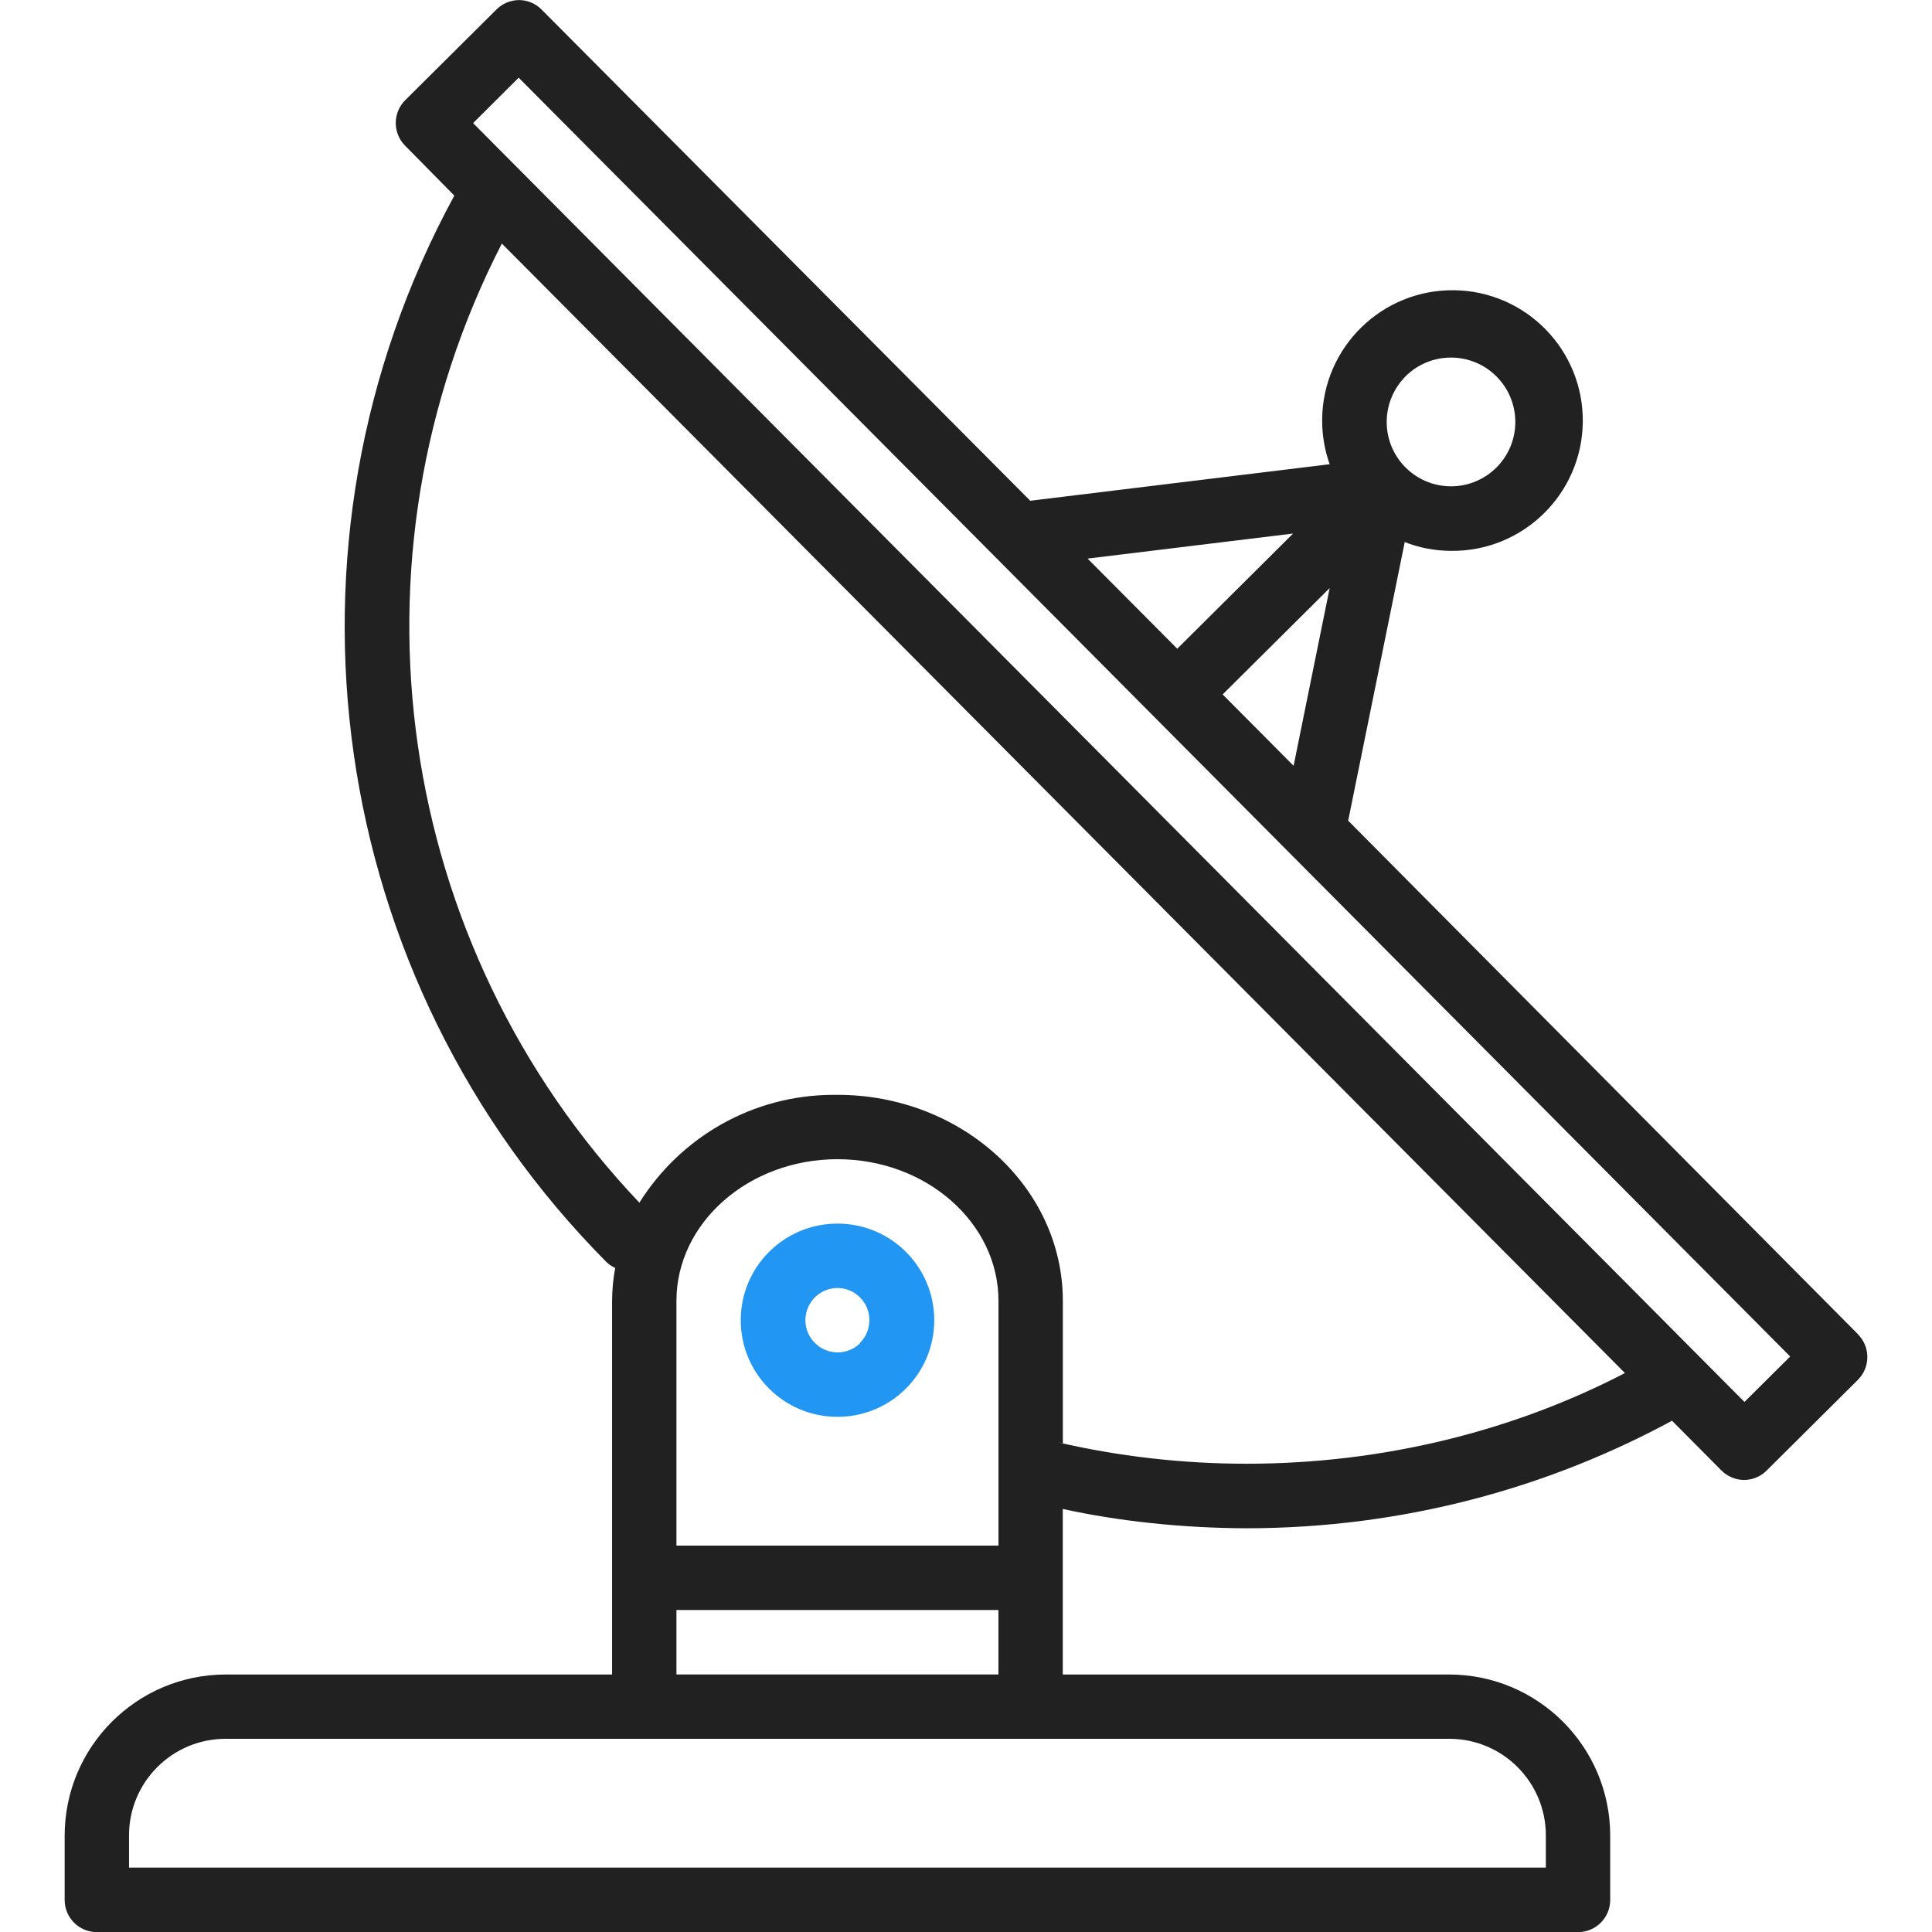
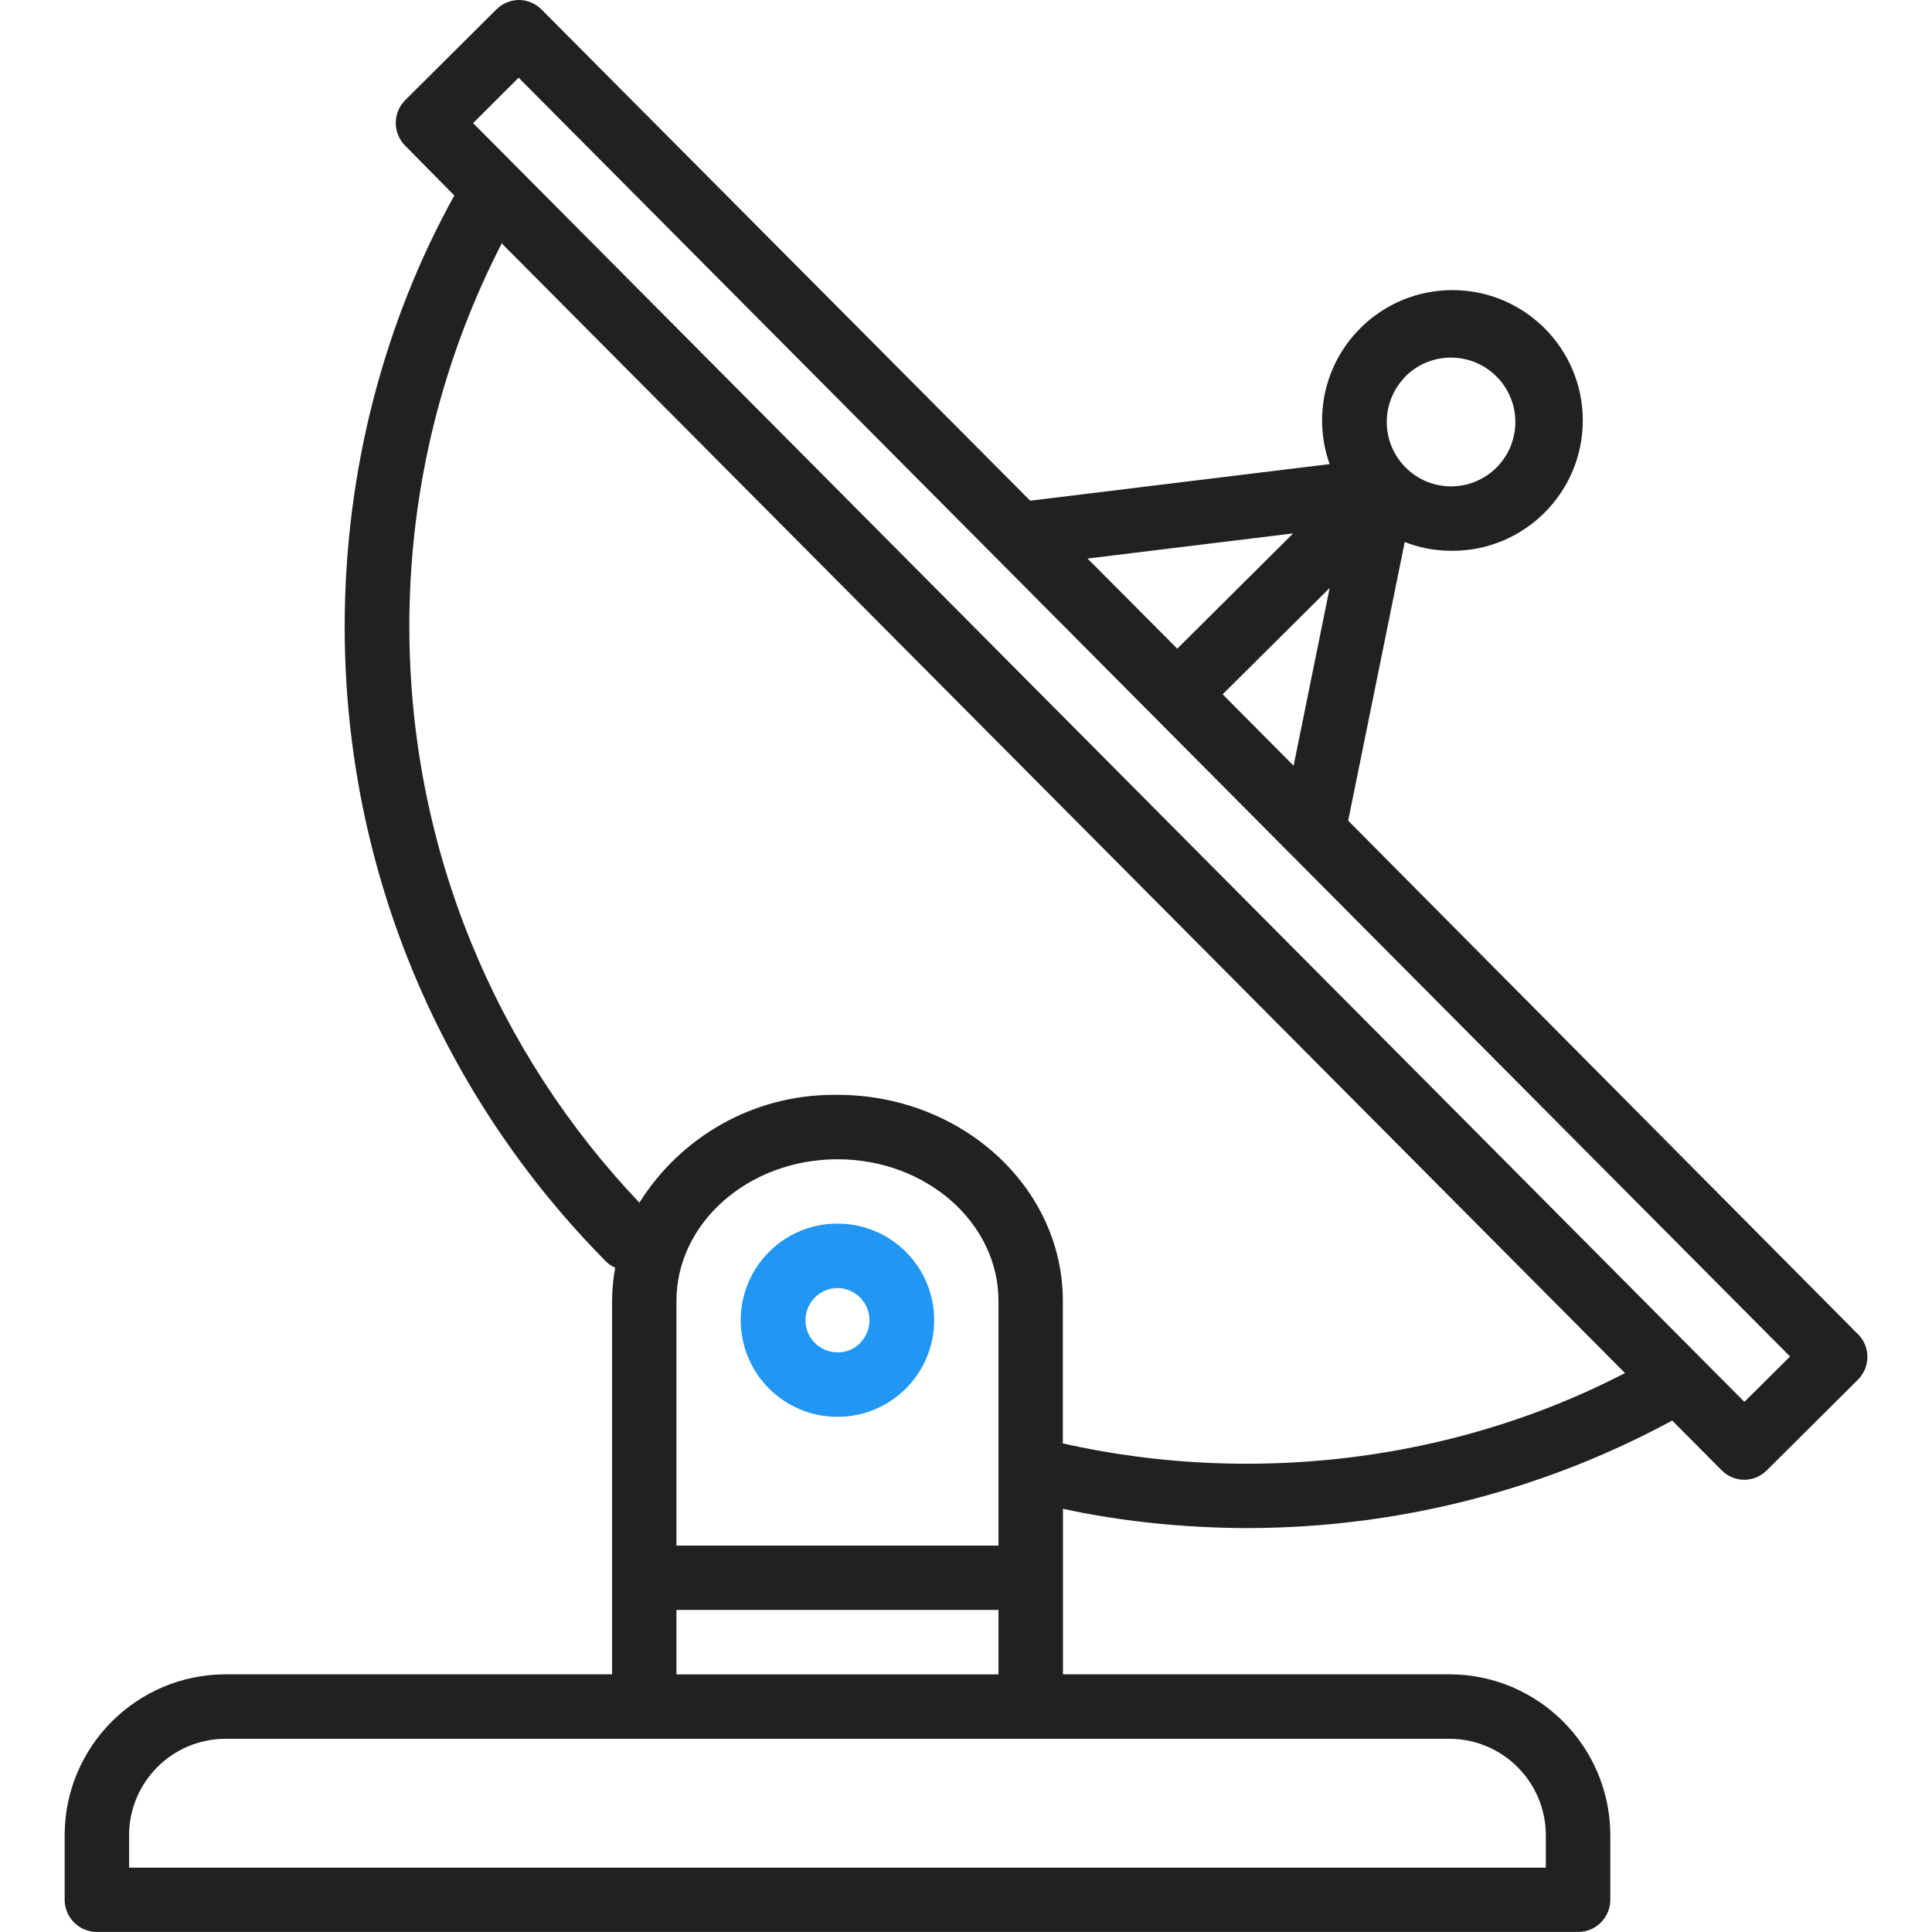
<svg xmlns="http://www.w3.org/2000/svg" version="1.1" width="32" height="32" viewBox="0 0 32 32">
-   <path fill="#212121" d="M30.773 22.098l-8.443-8.505 0.937-4.615c0.225 0.090 0.485 0.144 0.758 0.146h0.007c1.192 0.014 2.17-0.941 2.184-2.133s-0.941-2.17-2.133-2.184c-1.192-0.014-2.17 0.941-2.184 2.133-0 0.008-0 0.017-0 0.026 0 0.259 0.046 0.508 0.13 0.738l-0.005-0.015-4.96 0.605-8.091-8.133c-0.096-0.098-0.229-0.159-0.376-0.16h-0c-0.146 0.001-0.278 0.060-0.373 0.155l-1.513 1.504c-0.208 0.208-0.208 0.546 0 0.754l0.814 0.826c-3.153 5.798-2.129 12.978 2.519 17.663 0.043 0.041 0.092 0.074 0.146 0.098-0.032 0.164-0.051 0.353-0.052 0.546v6.188h-6.4c-1.472 0.002-2.665 1.195-2.667 2.667v1.067c0 0.295 0.239 0.533 0.533 0.533h24.533c0.295 0 0.533-0.239 0.533-0.533v-1.067c-0.002-1.472-1.195-2.665-2.667-2.667h-6.4v-2.742c0.915 0.201 1.968 0.317 3.047 0.32h0.002c2.58-0.003 5.005-0.663 7.117-1.822l-0.077 0.039 0.818 0.823c0.099 0.101 0.235 0.159 0.377 0.16 0.146-0.001 0.278-0.060 0.373-0.155l1.513-1.504c0.208-0.208 0.208-0.546 0-0.754zM23.28 6.233c0.418-0.415 1.093-0.414 1.508 0.004s0.414 1.093-0.004 1.508c-0.193 0.192-0.459 0.31-0.752 0.31-0 0-0 0-0 0h-0.003c-0.589-0.003-1.064-0.483-1.061-1.072 0.002-0.294 0.122-0.559 0.314-0.751l0-0h-0.002zM22.024 9.738l-0.598 2.946-1.175-1.182 1.774-1.763zM21.419 8.836l-1.92 1.909-1.485-1.493 3.405-0.415zM24.004 28.8c0.884 0 1.6 0.716 1.6 1.6v0.533h-23.467v-0.533c0-0.884 0.716-1.6 1.6-1.6h20.267zM16.537 26.667v1.067h-5.333v-1.067h5.333zM11.204 25.6v-4.053c0-1.294 1.196-2.347 2.667-2.347s2.667 1.053 2.667 2.347v4.053h-5.333zM17.604 23.904v-2.357c0-1.882-1.675-3.413-3.733-3.413-0.017-0-0.038-0-0.058-0-1.353 0-2.54 0.707-3.213 1.771l-0.009 0.016c-4.058-4.274-4.971-10.645-2.279-15.887l18.602 18.708c-1.823 0.947-3.98 1.502-6.266 1.502-1.079 0-2.128-0.124-3.136-0.357l0.093 0.018zM28.893 23.22l-21.057-21.181 0.755-0.752 7.935 7.98c0.004 0 0.006 0.007 0.010 0.010l13.115 13.191-0.757 0.752z" />
-   <path fill="#2196f3" d="M13.876 20.267h-0.005c-0.884-0.001-1.601 0.714-1.602 1.598s0.714 1.601 1.598 1.602h0.005c0.884 0.001 1.601-0.714 1.602-1.598s-0.714-1.601-1.598-1.602zM14.249 22.245c-0.096 0.096-0.229 0.155-0.376 0.155-0.001 0-0.001 0-0.002 0h0c-0.295-0.002-0.532-0.242-0.531-0.536 0.002-0.292 0.238-0.529 0.53-0.531h0c0.295 0.002 0.532 0.241 0.53 0.536-0.001 0.147-0.061 0.279-0.157 0.375l-0 0h0.005z" />
+   <path fill="#212121" d="M30.773 22.098l-8.443-8.505 0.937-4.616c0.225 0.090 0.485 0.144 0.758 0.146h0.007c0.008 0 0.017 0 0.025 0 1.192 0 2.159-0.967 2.159-2.159s-0.967-2.159-2.159-2.159c-1.184 0-2.145 0.952-2.159 2.132v0.001c-0 0.008-0 0.016-0 0.025 0 0.259 0.046 0.508 0.13 0.739l-0.005-0.015-4.96 0.606-8.091-8.133c-0.096-0.098-0.229-0.159-0.376-0.16h-0c-0.146 0.001-0.278 0.060-0.373 0.155l-1.512 1.504c-0.096 0.097-0.156 0.23-0.156 0.377s0.060 0.281 0.156 0.377v0l0.814 0.825c-1.143 2.062-1.816 4.522-1.816 7.139 0 4.106 1.656 7.824 4.336 10.525l-0.001-0.001c0.043 0.041 0.092 0.074 0.146 0.097-0.032 0.164-0.051 0.353-0.052 0.546v6.188h-6.4c-1.472 0.001-2.666 1.194-2.667 2.666v1.067c0 0.295 0.239 0.534 0.534 0.534h24.534c0.294 0 0.533-0.239 0.533-0.534v-1.067c-0.002-1.472-1.195-2.665-2.666-2.666h-6.4v-2.742c0.915 0.201 1.968 0.317 3.047 0.32h0.002c2.58-0.003 5.005-0.663 7.117-1.822l-0.077 0.039 0.818 0.823c0.099 0.101 0.235 0.159 0.376 0.16 0.146-0.001 0.278-0.060 0.373-0.155l1.512-1.504c0.096-0.097 0.156-0.23 0.156-0.377s-0.060-0.281-0.156-0.377v0zM23.28 6.233c0.193-0.192 0.459-0.31 0.752-0.31 0.589 0 1.067 0.478 1.067 1.067 0 0.296-0.12 0.563-0.314 0.756l-0 0c-0.193 0.192-0.459 0.31-0.752 0.31-0 0-0 0-0 0h-0.003c-0.586-0.003-1.061-0.48-1.061-1.066 0-0.002 0-0.004 0-0.006v0c0.002-0.293 0.121-0.559 0.314-0.751l0-0h-0.002zM22.024 9.737l-0.598 2.946-1.175-1.183 1.774-1.763zM21.419 8.835l-1.92 1.909-1.486-1.493 3.406-0.416zM24.004 28.8c0.884 0 1.6 0.716 1.6 1.6v0 0.534h-23.466v-0.534c0-0.884 0.716-1.6 1.6-1.6v0h20.267zM16.538 26.666v1.067h-5.334v-1.067h5.334zM11.204 25.6v-4.053c0-1.294 1.196-2.346 2.667-2.346s2.667 1.053 2.667 2.346v4.053h-5.334zM17.604 23.904v-2.357c0-1.882-1.675-3.413-3.733-3.413-0.017-0-0.038-0-0.058-0-1.353 0-2.54 0.707-3.213 1.771l-0.009 0.016c-2.36-2.482-3.811-5.846-3.811-9.55 0-2.314 0.567-4.496 1.569-6.414l-0.036 0.077 18.602 18.708c-1.823 0.947-3.98 1.502-6.267 1.502-1.078 0-2.128-0.124-3.135-0.357l0.093 0.018zM28.893 23.22l-21.057-21.181 0.754-0.752 7.935 7.98c0.004 0 0.006 0.007 0.010 0.010l13.114 13.191-0.757 0.752z" />
+   <path fill="#2196f3" d="M13.876 20.267h-0.005c-0.001 0-0.002 0-0.002 0-0.884 0-1.6 0.716-1.6 1.6s0.715 1.599 1.597 1.6h0.005c0.001 0 0.001 0 0.002 0 0.884 0 1.6-0.716 1.6-1.6s-0.715-1.599-1.598-1.6h-0zM14.249 22.245c-0.096 0.096-0.229 0.155-0.376 0.155-0.001 0-0.001 0-0.002 0h0c-0.293-0.002-0.53-0.24-0.53-0.533 0-0.001 0-0.002 0-0.003v0c0.002-0.292 0.238-0.528 0.53-0.53h0c0.293 0.002 0.53 0.24 0.53 0.533 0 0.001 0 0.002 0 0.003v-0c-0.001 0.147-0.060 0.28-0.157 0.376v0h0.005z" />
</svg>
